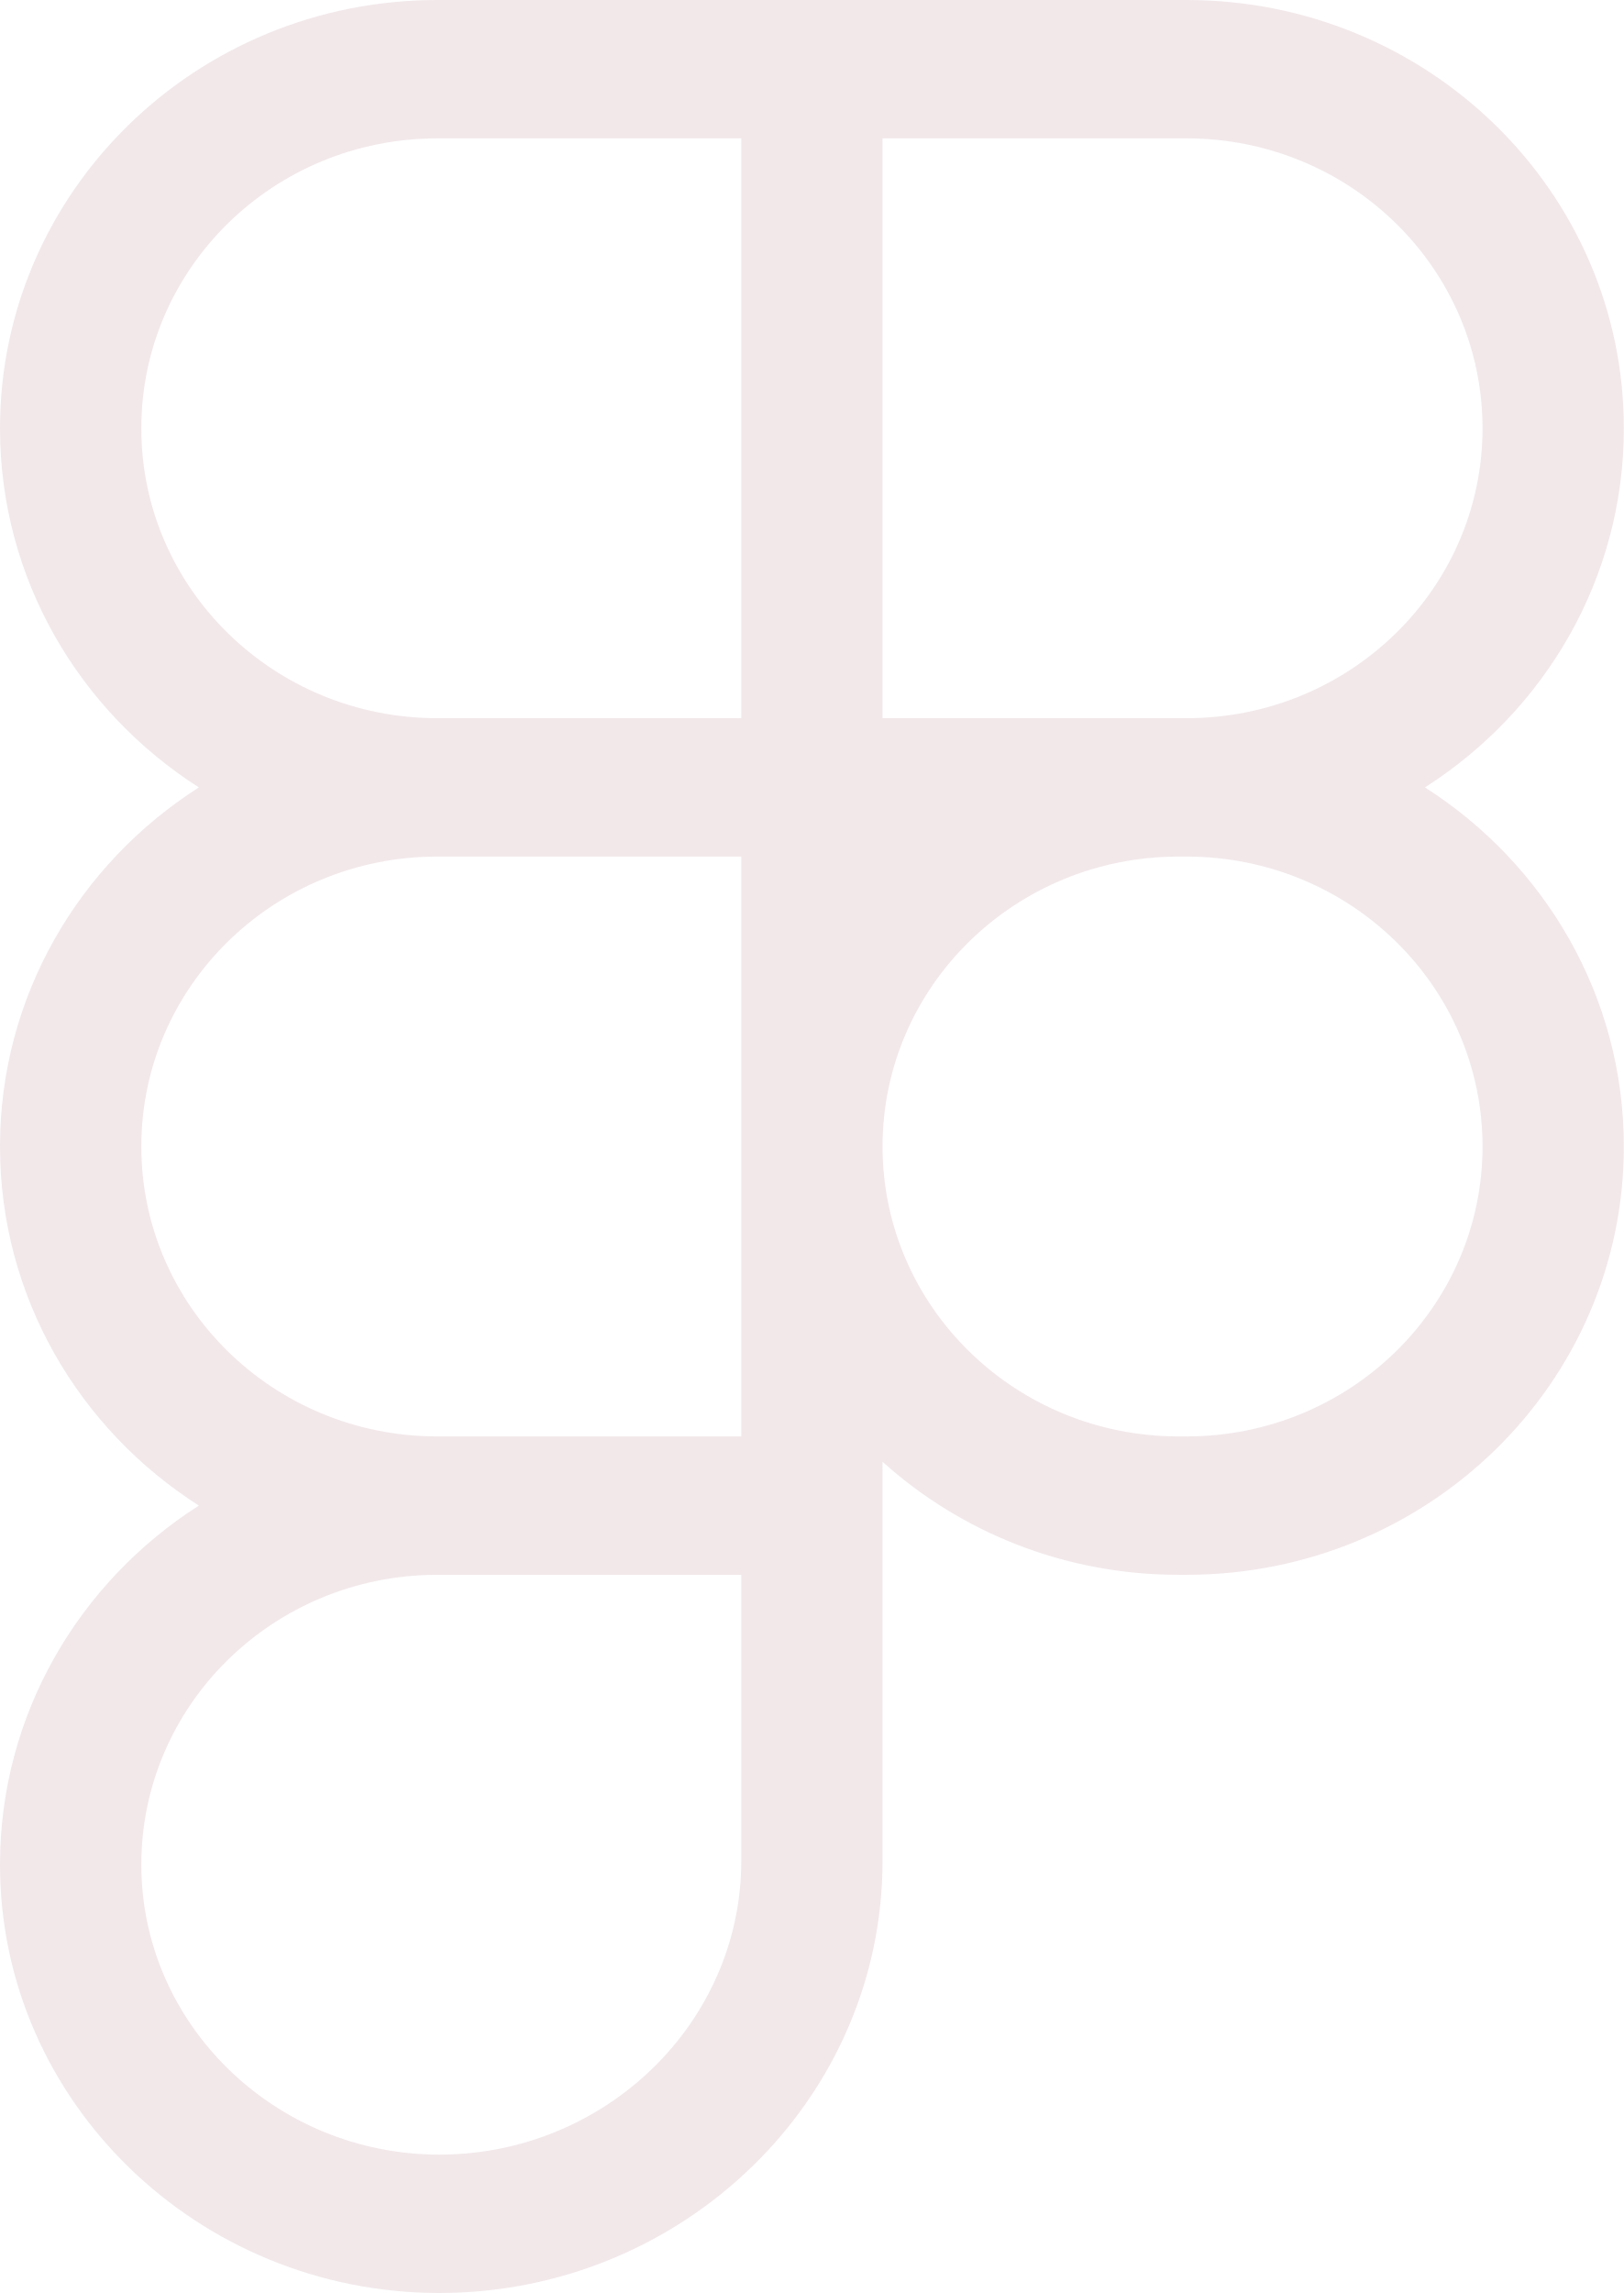
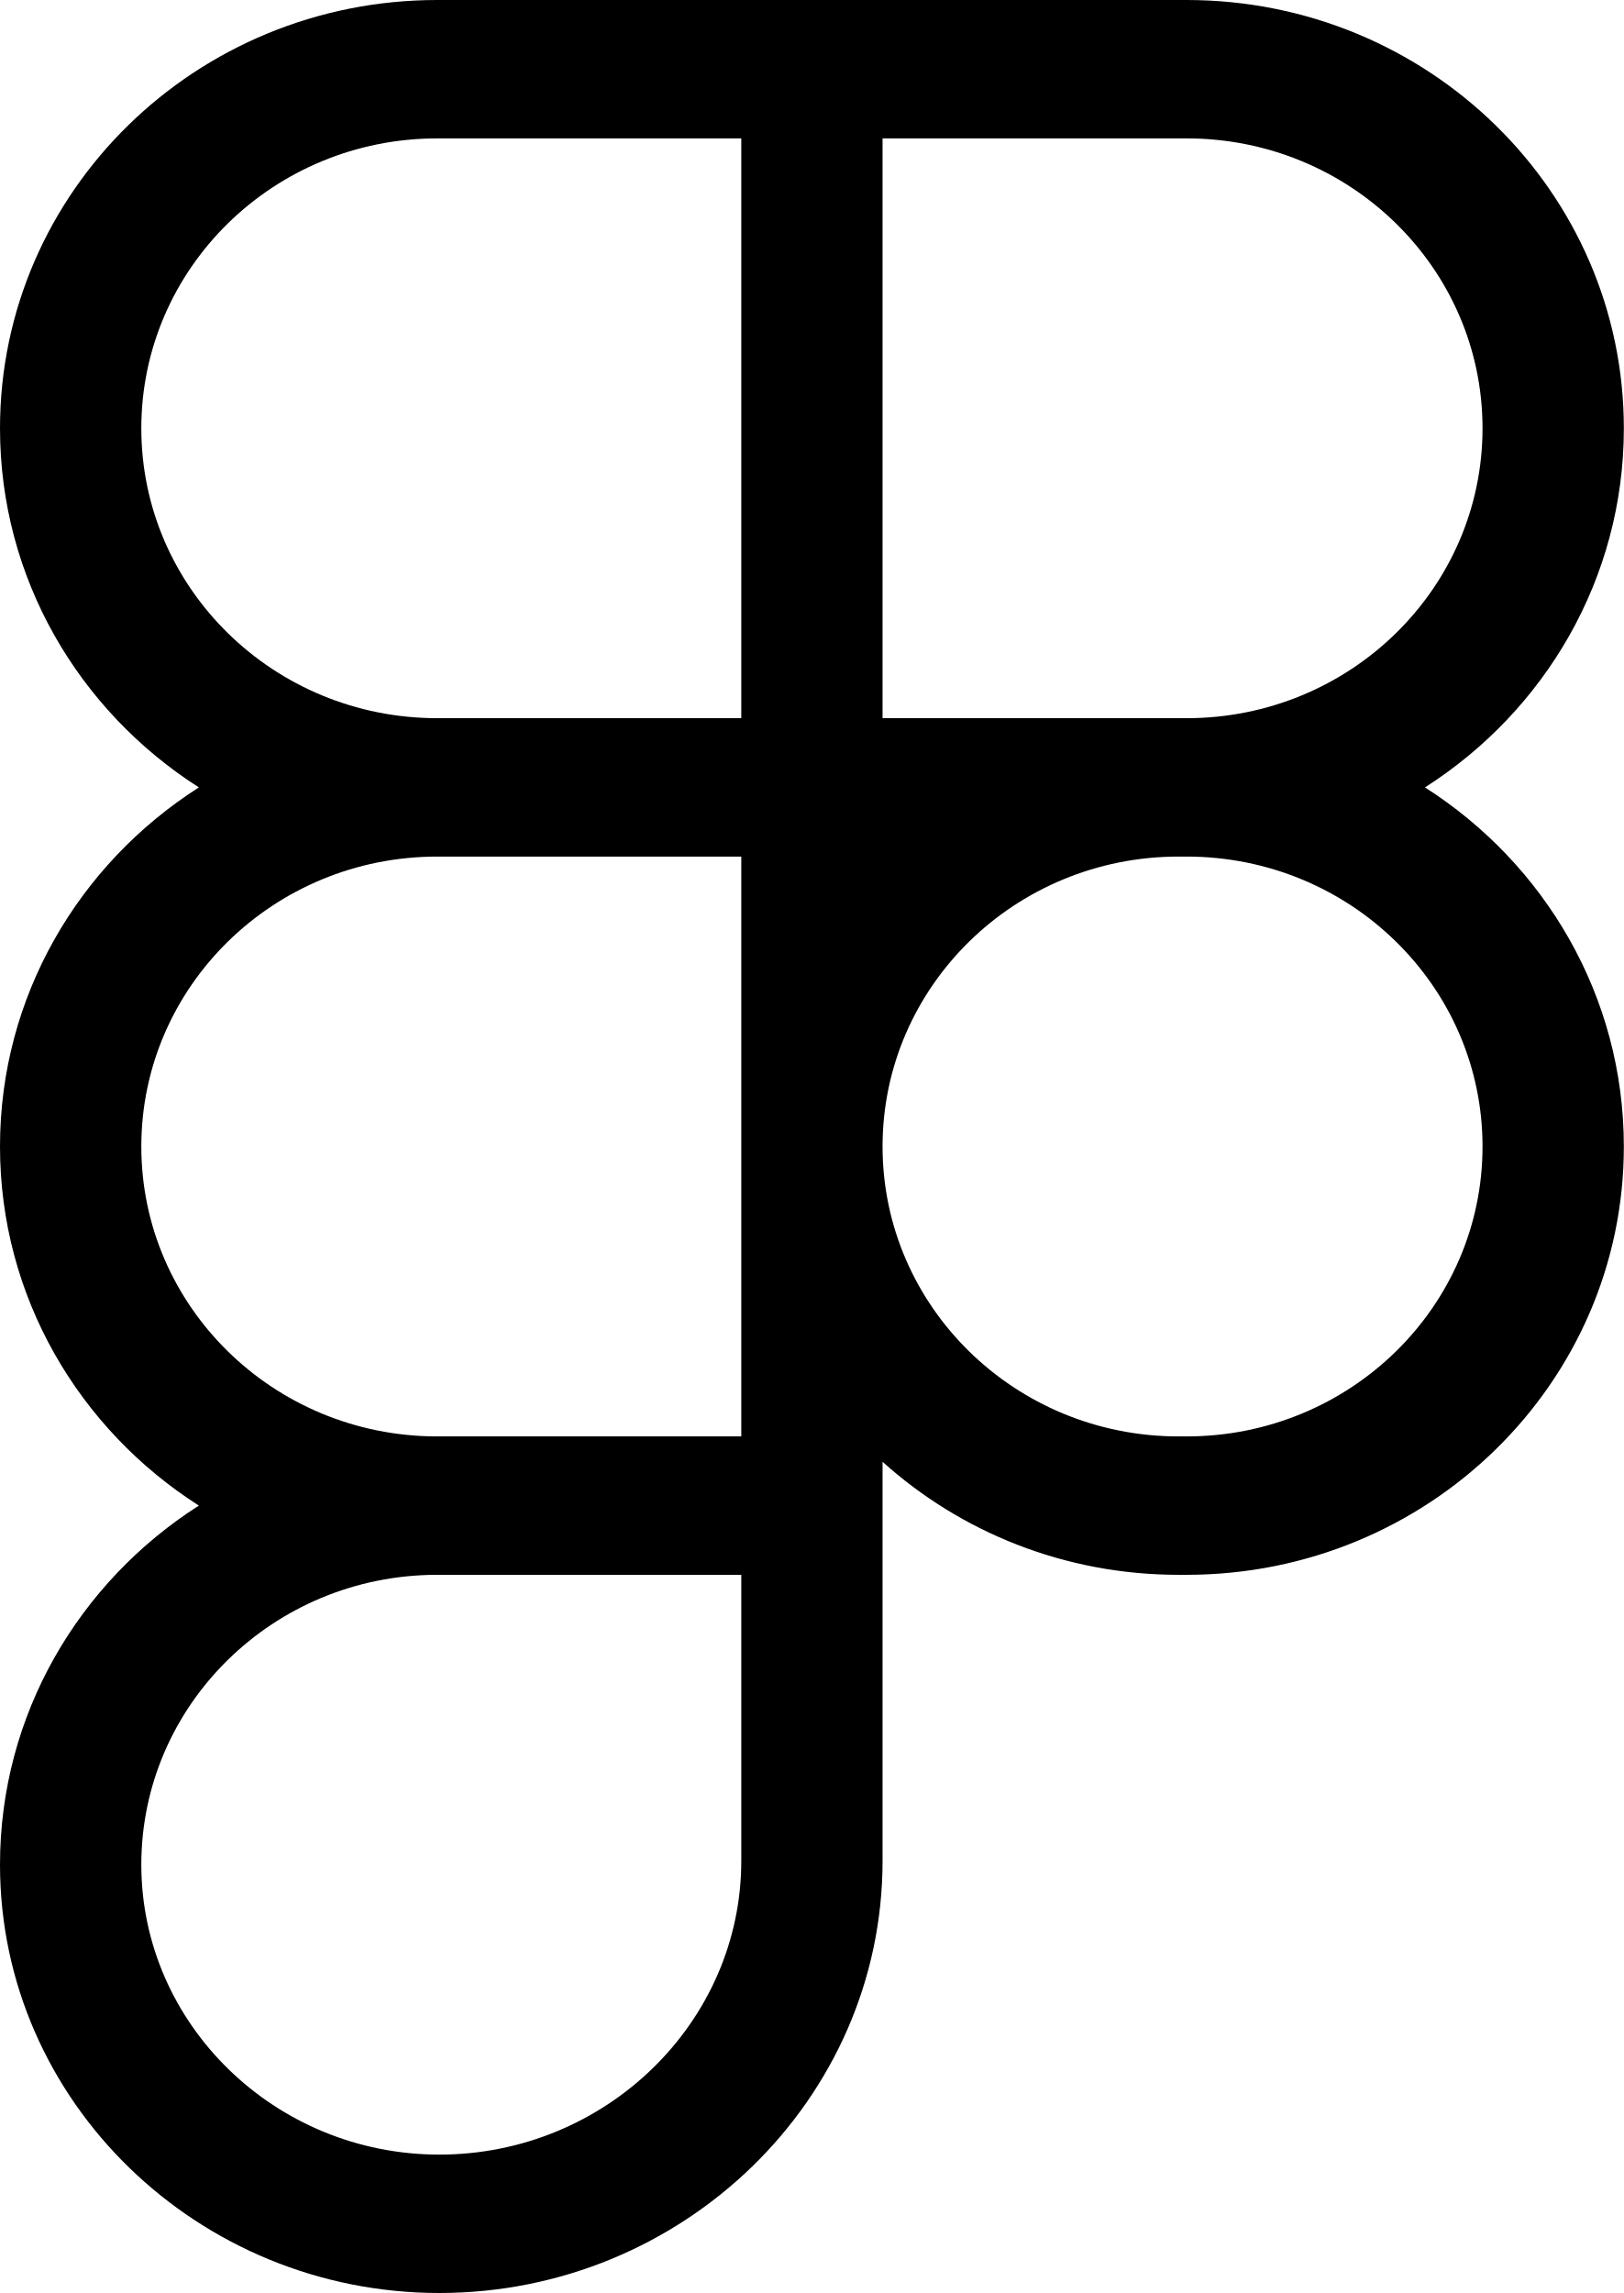
<svg xmlns="http://www.w3.org/2000/svg" width="34" height="48" viewBox="0 0 34 48" fill="none">
-   <path fill-rule="evenodd" clip-rule="evenodd" d="M4.164 16.483C1.657 14.883 0 12.114 0 8.966C0 4.014 4.099 0 9.156 0H24.844C29.901 0 34 4.014 34 8.966C34 12.114 32.343 14.883 29.836 16.483C32.343 18.082 34 20.852 34 24C34 28.952 29.901 32.966 24.844 32.966H24.677C22.287 32.966 20.11 32.069 18.479 30.6V38.953C18.479 43.959 14.29 48 9.198 48C4.151 48 0 43.996 0 39.034C0 35.886 1.657 33.117 4.164 31.517C1.657 29.918 0 27.148 0 24C0 20.852 1.657 18.082 4.164 16.483ZM18.479 24C18.479 27.352 21.254 30.069 24.677 30.069H24.844C28.267 30.069 31.041 27.352 31.041 24C31.041 20.648 28.267 17.931 24.844 17.931H24.677C21.254 17.931 18.479 20.648 18.479 24ZM15.521 17.931H9.156C5.733 17.931 2.959 20.648 2.959 24C2.959 27.345 5.722 30.058 9.135 30.069H9.145H15.521V17.931ZM9.156 32.966C9.149 32.966 9.142 32.966 9.135 32.966C5.722 32.977 2.959 35.69 2.959 39.034C2.959 42.376 5.765 45.103 9.198 45.103C12.677 45.103 15.521 42.339 15.521 38.953V32.966H9.156ZM15.521 15.034H9.156C5.733 15.034 2.959 12.317 2.959 8.966C2.959 5.614 5.733 2.897 9.156 2.897H15.521V15.034ZM24.844 15.034H18.479V2.897H24.844C28.267 2.897 31.041 5.614 31.041 8.966C31.041 12.317 28.267 15.034 24.844 15.034Z" fill="#F2E8EA" />
+   <path fill-rule="evenodd" clip-rule="evenodd" d="M4.164 16.483C1.657 14.883 0 12.114 0 8.966C0 4.014 4.099 0 9.156 0H24.844C29.901 0 34 4.014 34 8.966C34 12.114 32.343 14.883 29.836 16.483C32.343 18.082 34 20.852 34 24C34 28.952 29.901 32.966 24.844 32.966H24.677C22.287 32.966 20.11 32.069 18.479 30.6V38.953C18.479 43.959 14.29 48 9.198 48C4.151 48 0 43.996 0 39.034C0 35.886 1.657 33.117 4.164 31.517C1.657 29.918 0 27.148 0 24C0 20.852 1.657 18.082 4.164 16.483ZM18.479 24C18.479 27.352 21.254 30.069 24.677 30.069H24.844C28.267 30.069 31.041 27.352 31.041 24C31.041 20.648 28.267 17.931 24.844 17.931H24.677C21.254 17.931 18.479 20.648 18.479 24ZM15.521 17.931H9.156C5.733 17.931 2.959 20.648 2.959 24C2.959 27.345 5.722 30.058 9.135 30.069H9.145H15.521V17.931ZM9.156 32.966C9.149 32.966 9.142 32.966 9.135 32.966C5.722 32.977 2.959 35.69 2.959 39.034C2.959 42.376 5.765 45.103 9.198 45.103C12.677 45.103 15.521 42.339 15.521 38.953V32.966H9.156ZM15.521 15.034H9.156C5.733 15.034 2.959 12.317 2.959 8.966C2.959 5.614 5.733 2.897 9.156 2.897H15.521V15.034ZM24.844 15.034H18.479V2.897H24.844C28.267 2.897 31.041 5.614 31.041 8.966C31.041 12.317 28.267 15.034 24.844 15.034Z" fill="currentColor" />
</svg>
